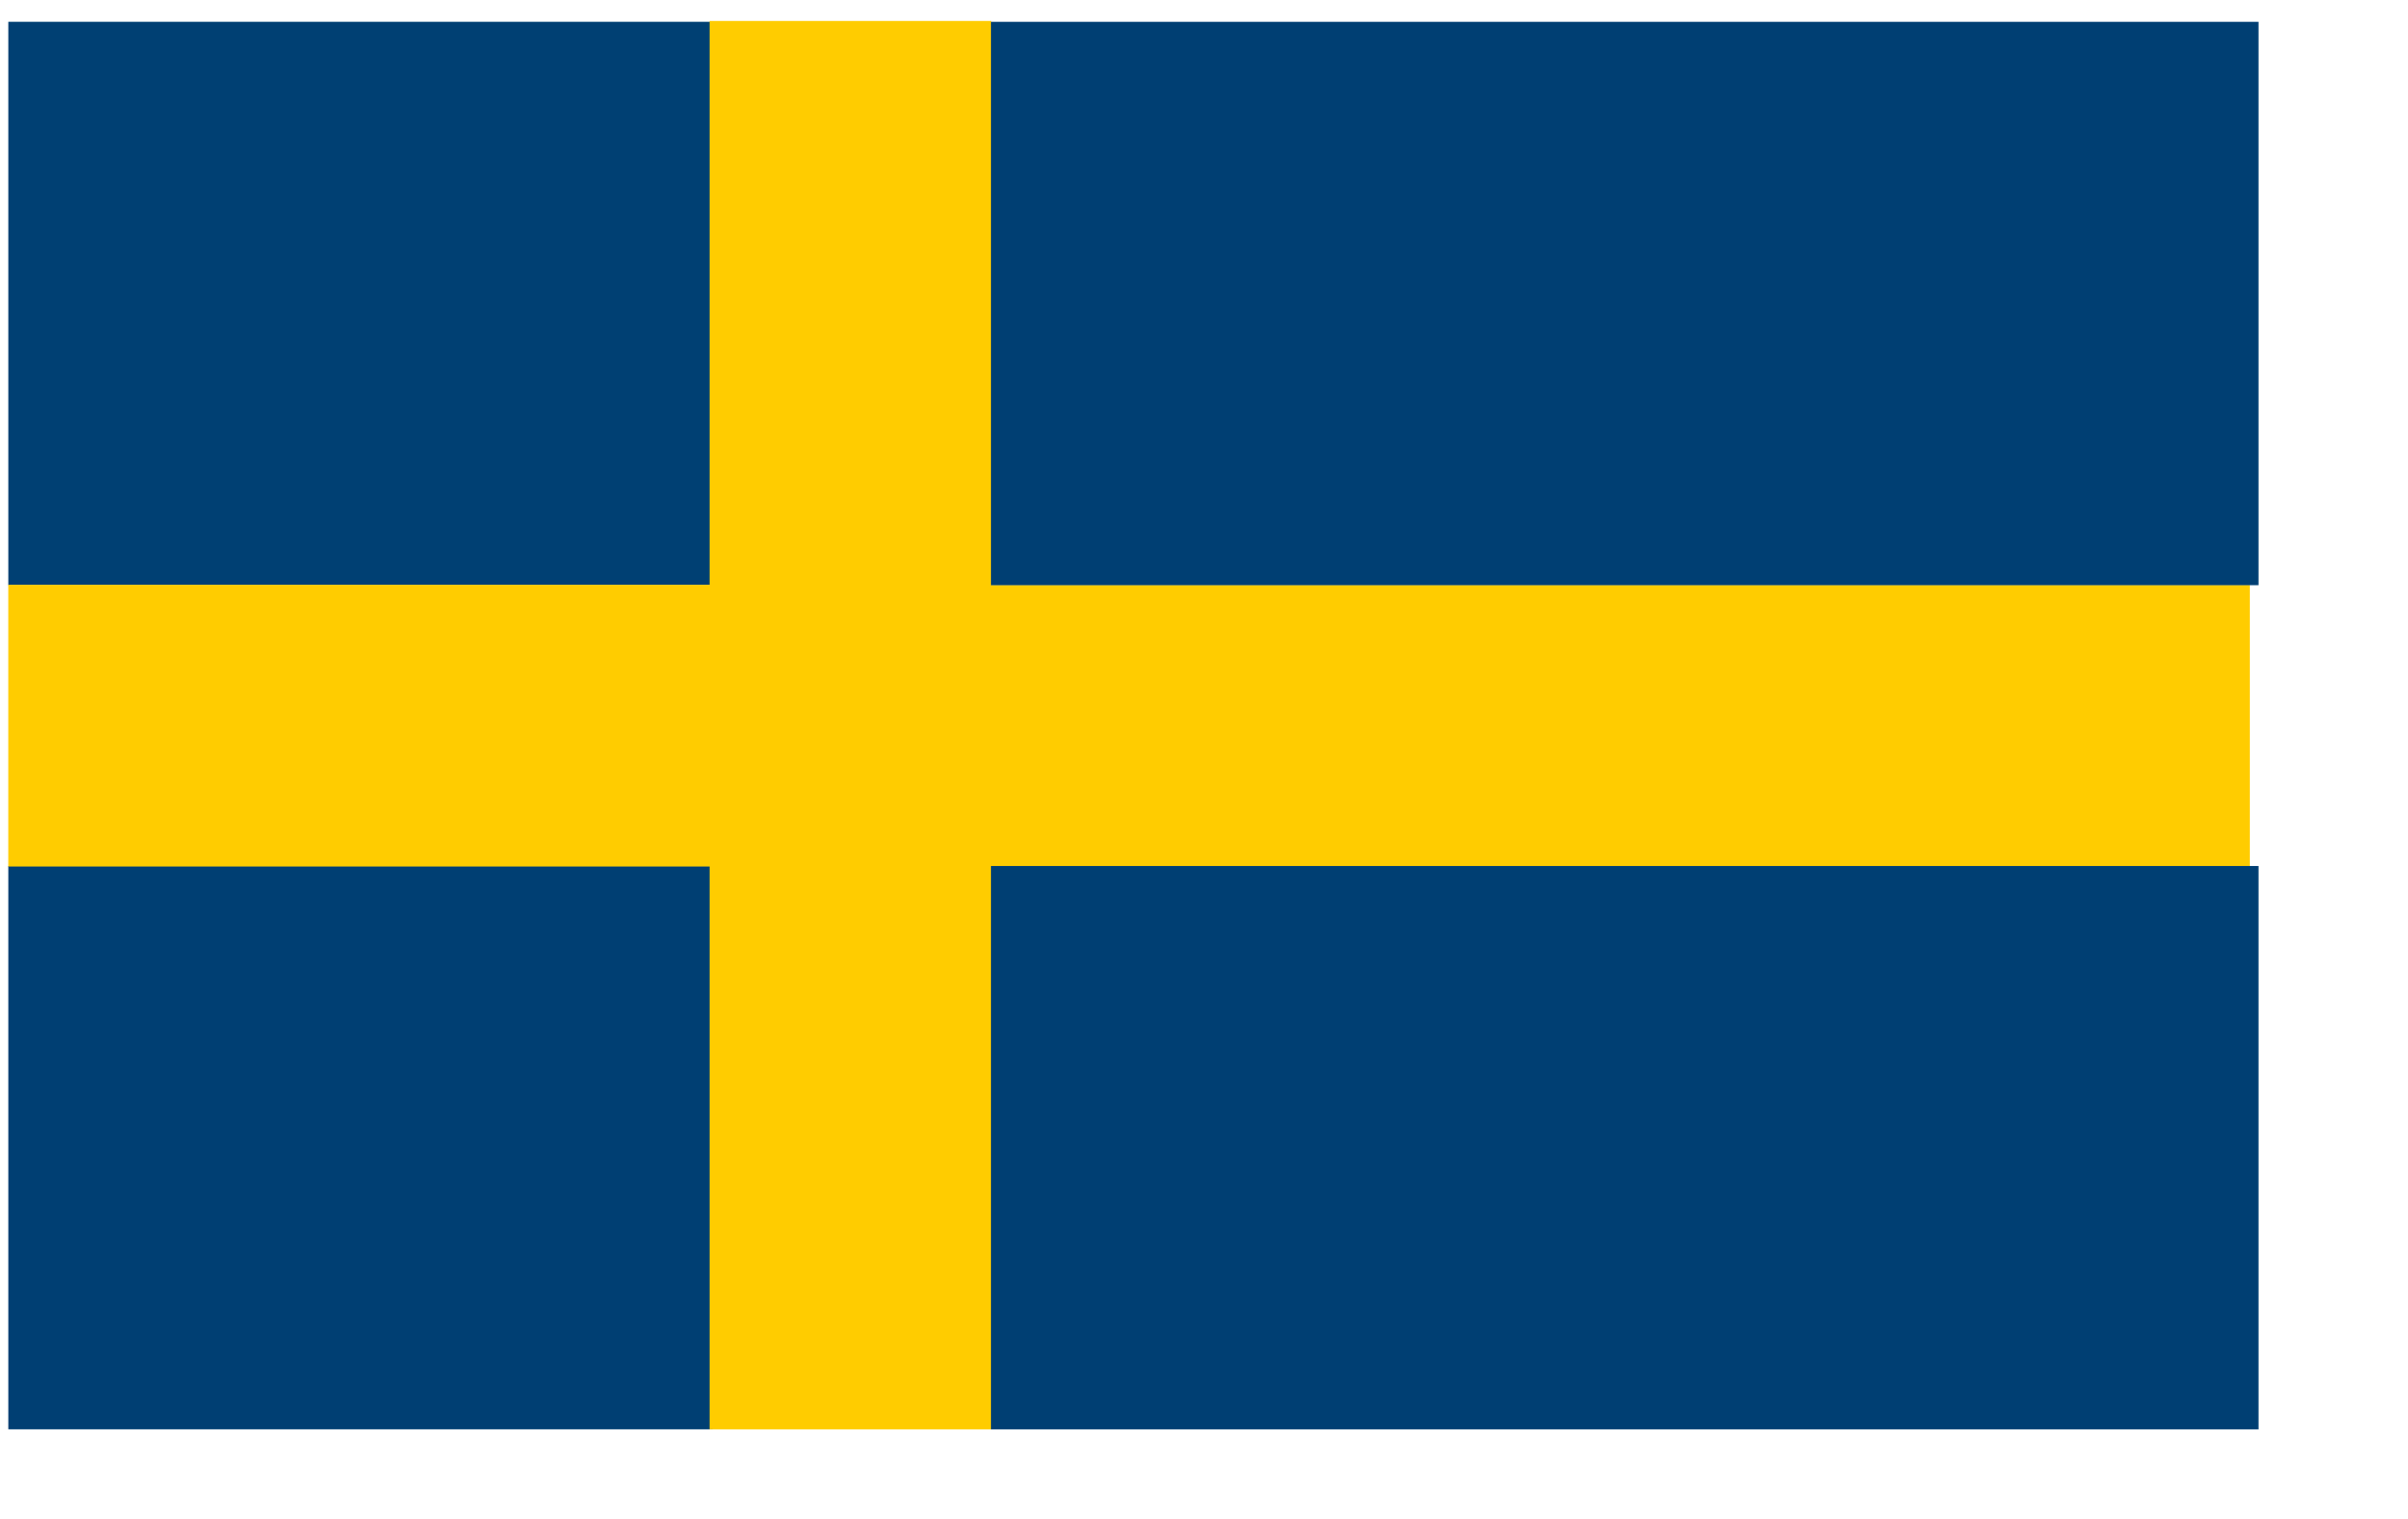
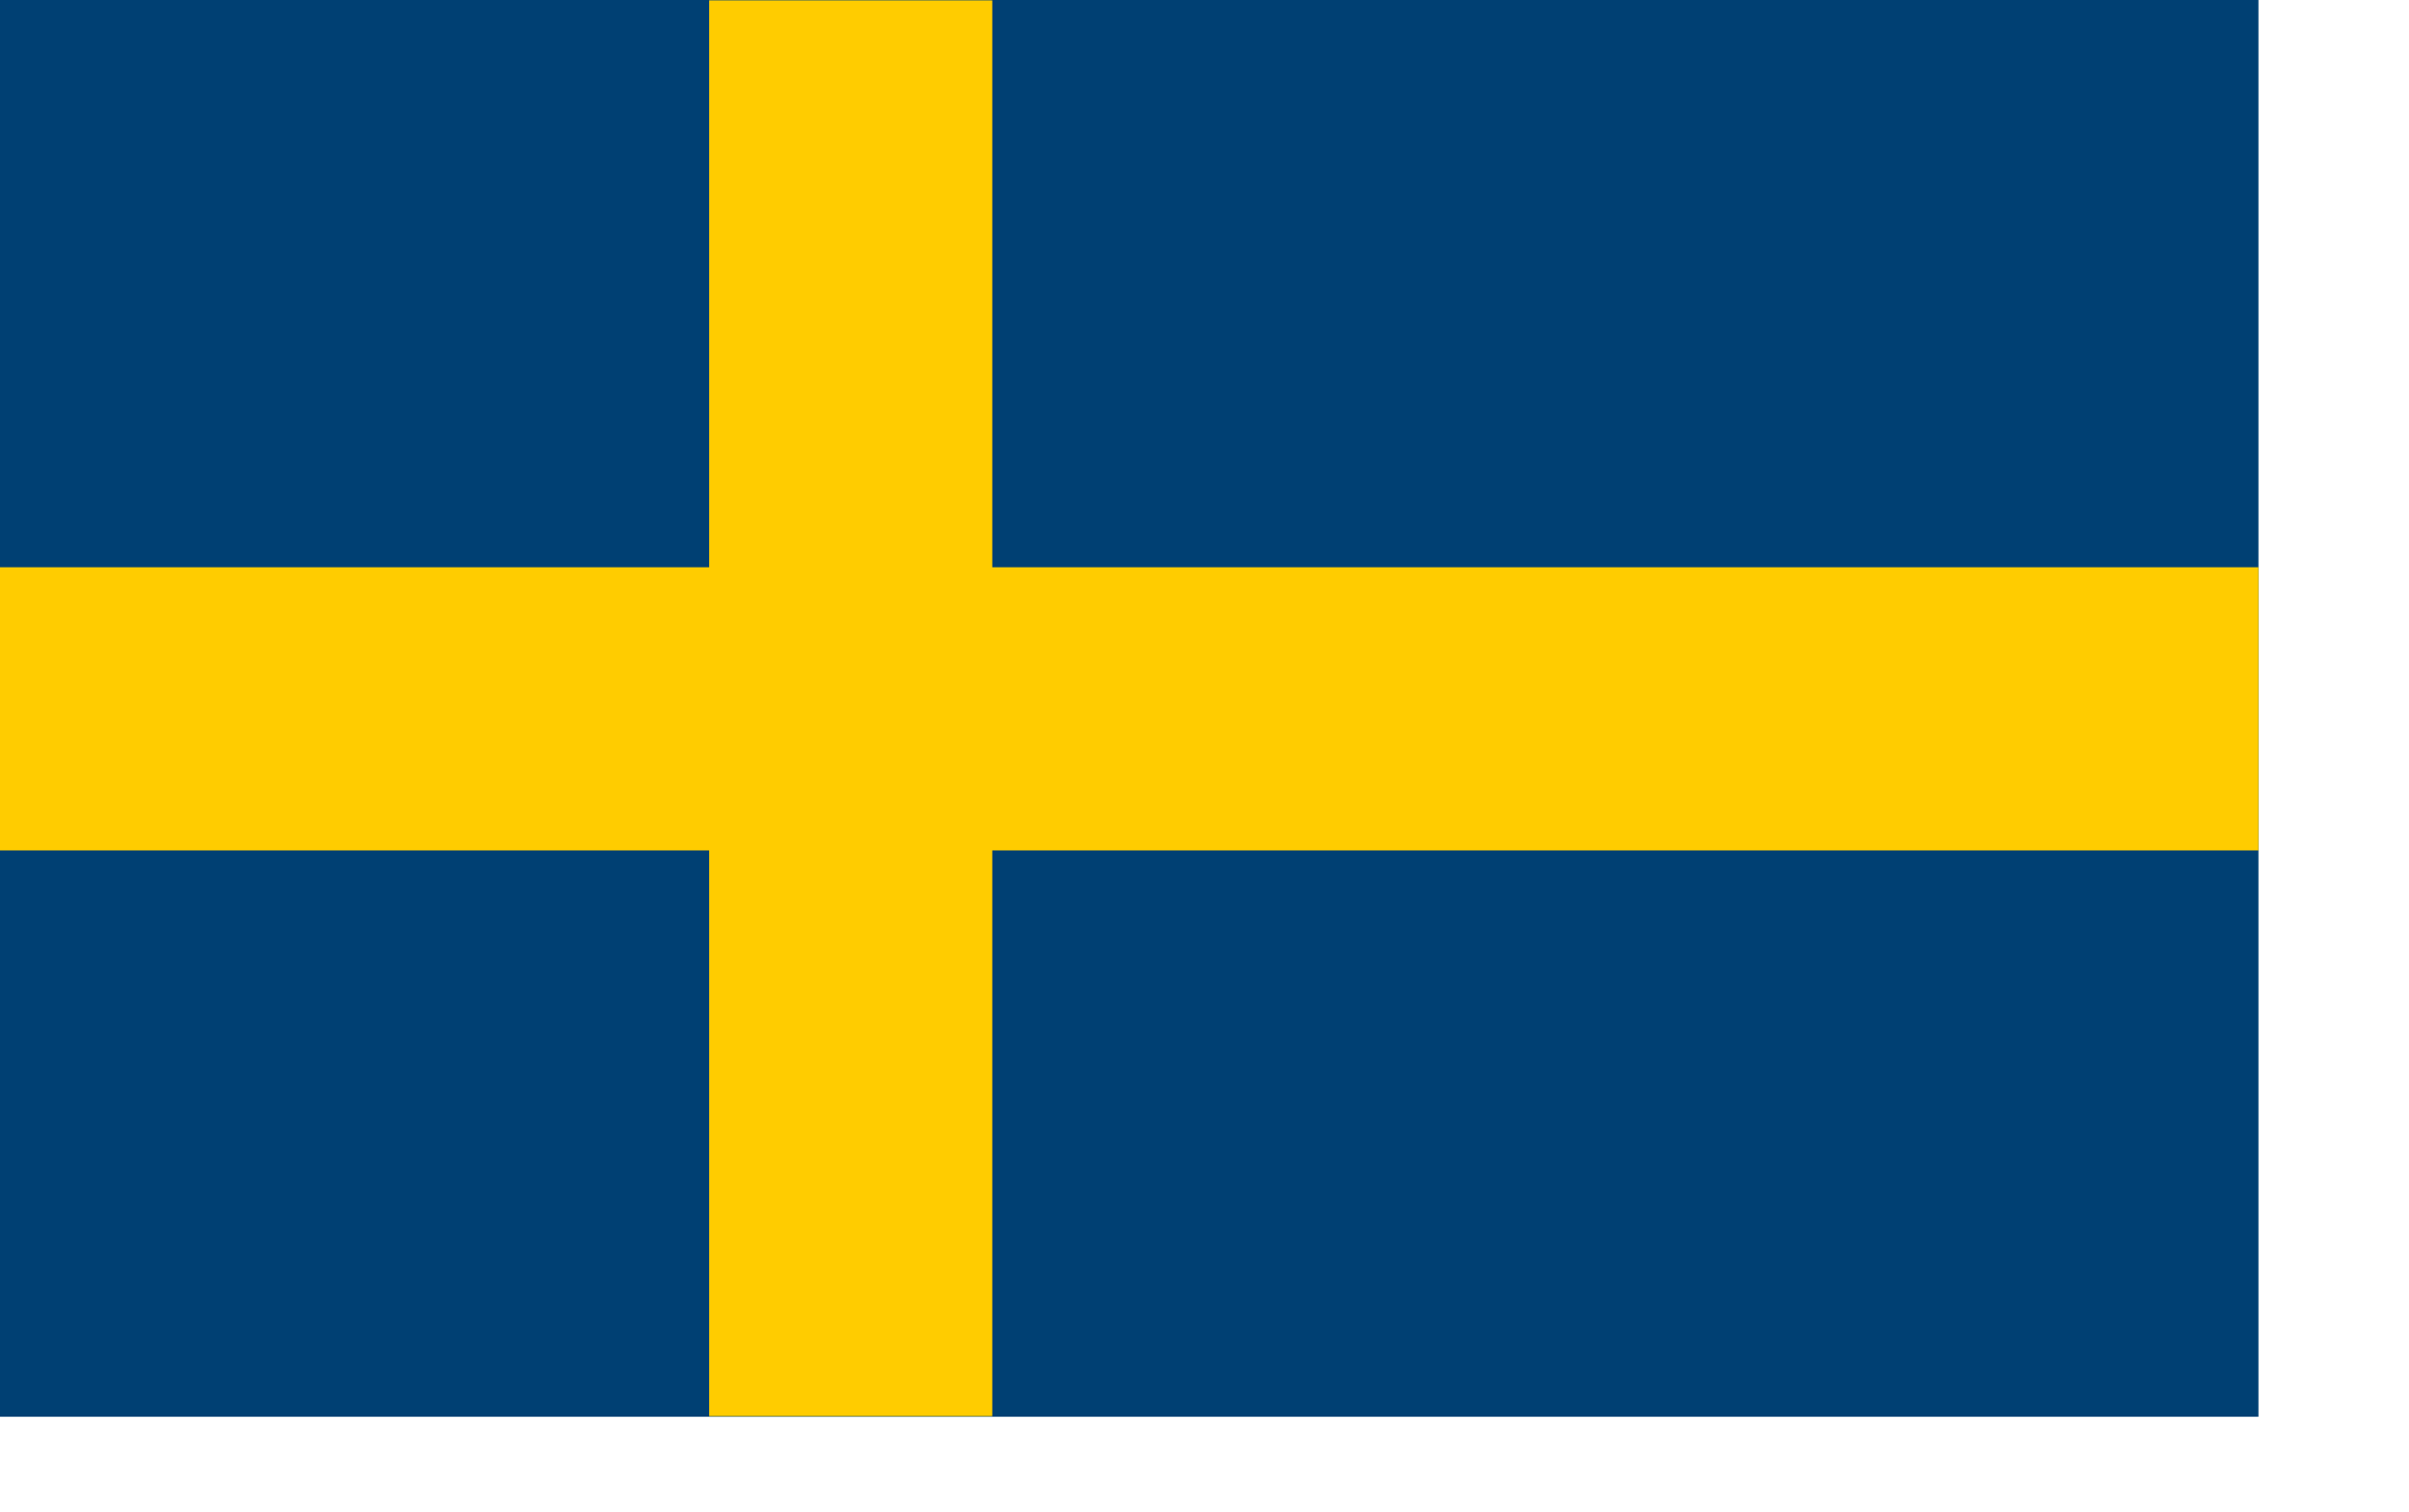
- <svg xmlns="http://www.w3.org/2000/svg" id="svg589" width="222mm" height="140mm">
+ <svg xmlns="http://www.w3.org/2000/svg" height="392.85pt" id="svg589" width="626.29pt">
  <defs id="defs591" />
-   <g id="g558" transform="matrix(2.804178,0,0,2.804178,-595.4039,-921.9053)">
-     <rect style="font-size:12;fill:#004073;fill-rule:evenodd;stroke-width:1pt;" id="rect552" width="87.5" height="70" x="213.36" y="331.47" />
-     <rect style="font-size:12;fill:#003f73;fill-rule:evenodd;stroke-width:1pt;" id="rect553" width="87.5" height="70" x="213.36" y="436.362" />
-     <rect style="font-size:12;fill:#ffcc00;fill-rule:evenodd;stroke-width:1pt;" id="rect554" width="87.5" height="35" x="213.356" y="401.428" />
-     <rect style="font-size:12;fill:#ffcc00;fill-rule:evenodd;stroke-width:1pt;" id="rect556" width="35" height="175" x="300.501" y="331.367" />
-     <rect style="font-size:12;fill:#ffcc00;fill-rule:evenodd;stroke-width:1pt;" id="rect557" width="157.5" height="35" x="334.39" y="401.437" />
-     <rect style="font-size:12;fill:#003f73;fill-rule:evenodd;stroke-width:1pt;" id="rect558" width="157.5" height="70" x="335.465" y="436.367" />
-     <rect style="font-size:12;fill:#003f73;fill-rule:evenodd;stroke-width:1pt;" id="rect559" width="157.5" height="70" x="335.465" y="331.474" />
-   </g>
+   <rect y="0" x="0" width="782.862" style="font-size:12px;fill:#004073;fill-rule:evenodd;stroke-width:1pt" id="rect552" height="491.062" />
+   <rect y="0.129" x="245.82" width="98.146" style="font-size:12px;fill:#ffcc00;fill-rule:evenodd;stroke-width:1pt" id="rect556" height="490.731" />
+   <rect y="196.618" x="0" width="782.862" style="font-size:12px;fill:#ffcc00;fill-rule:evenodd;stroke-width:1pt" id="rect557" height="98.146" />
</svg>
